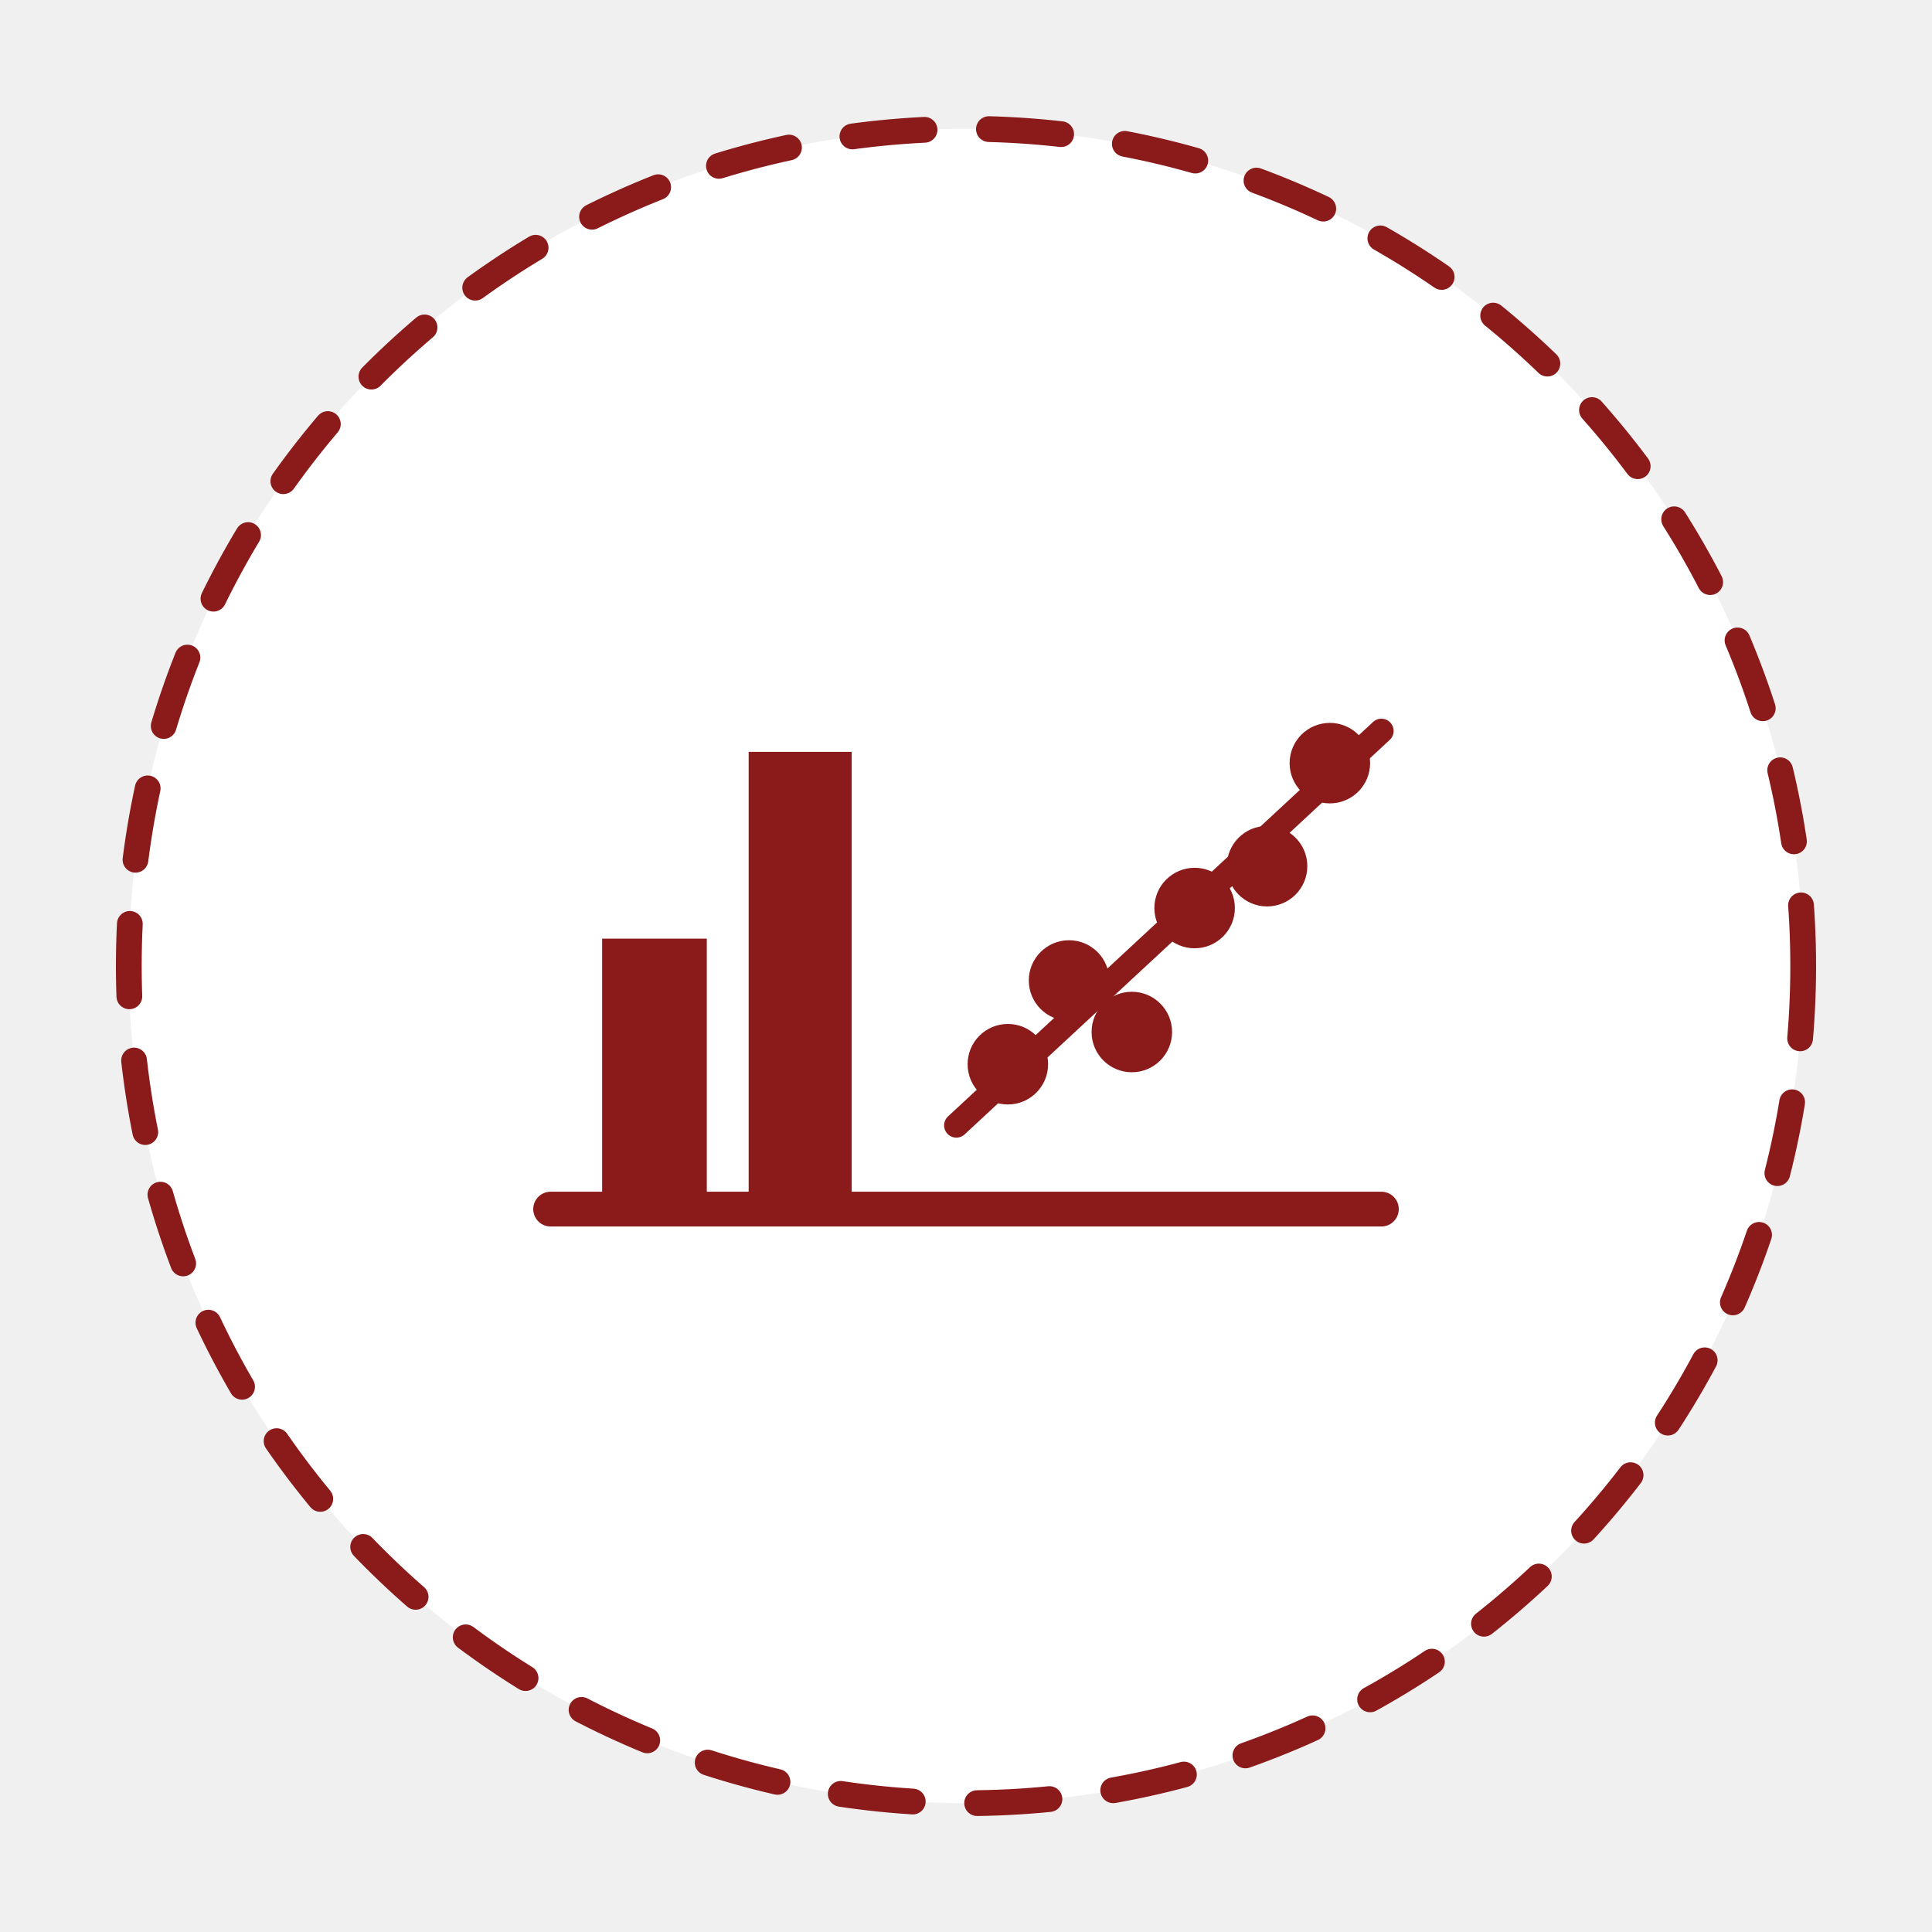
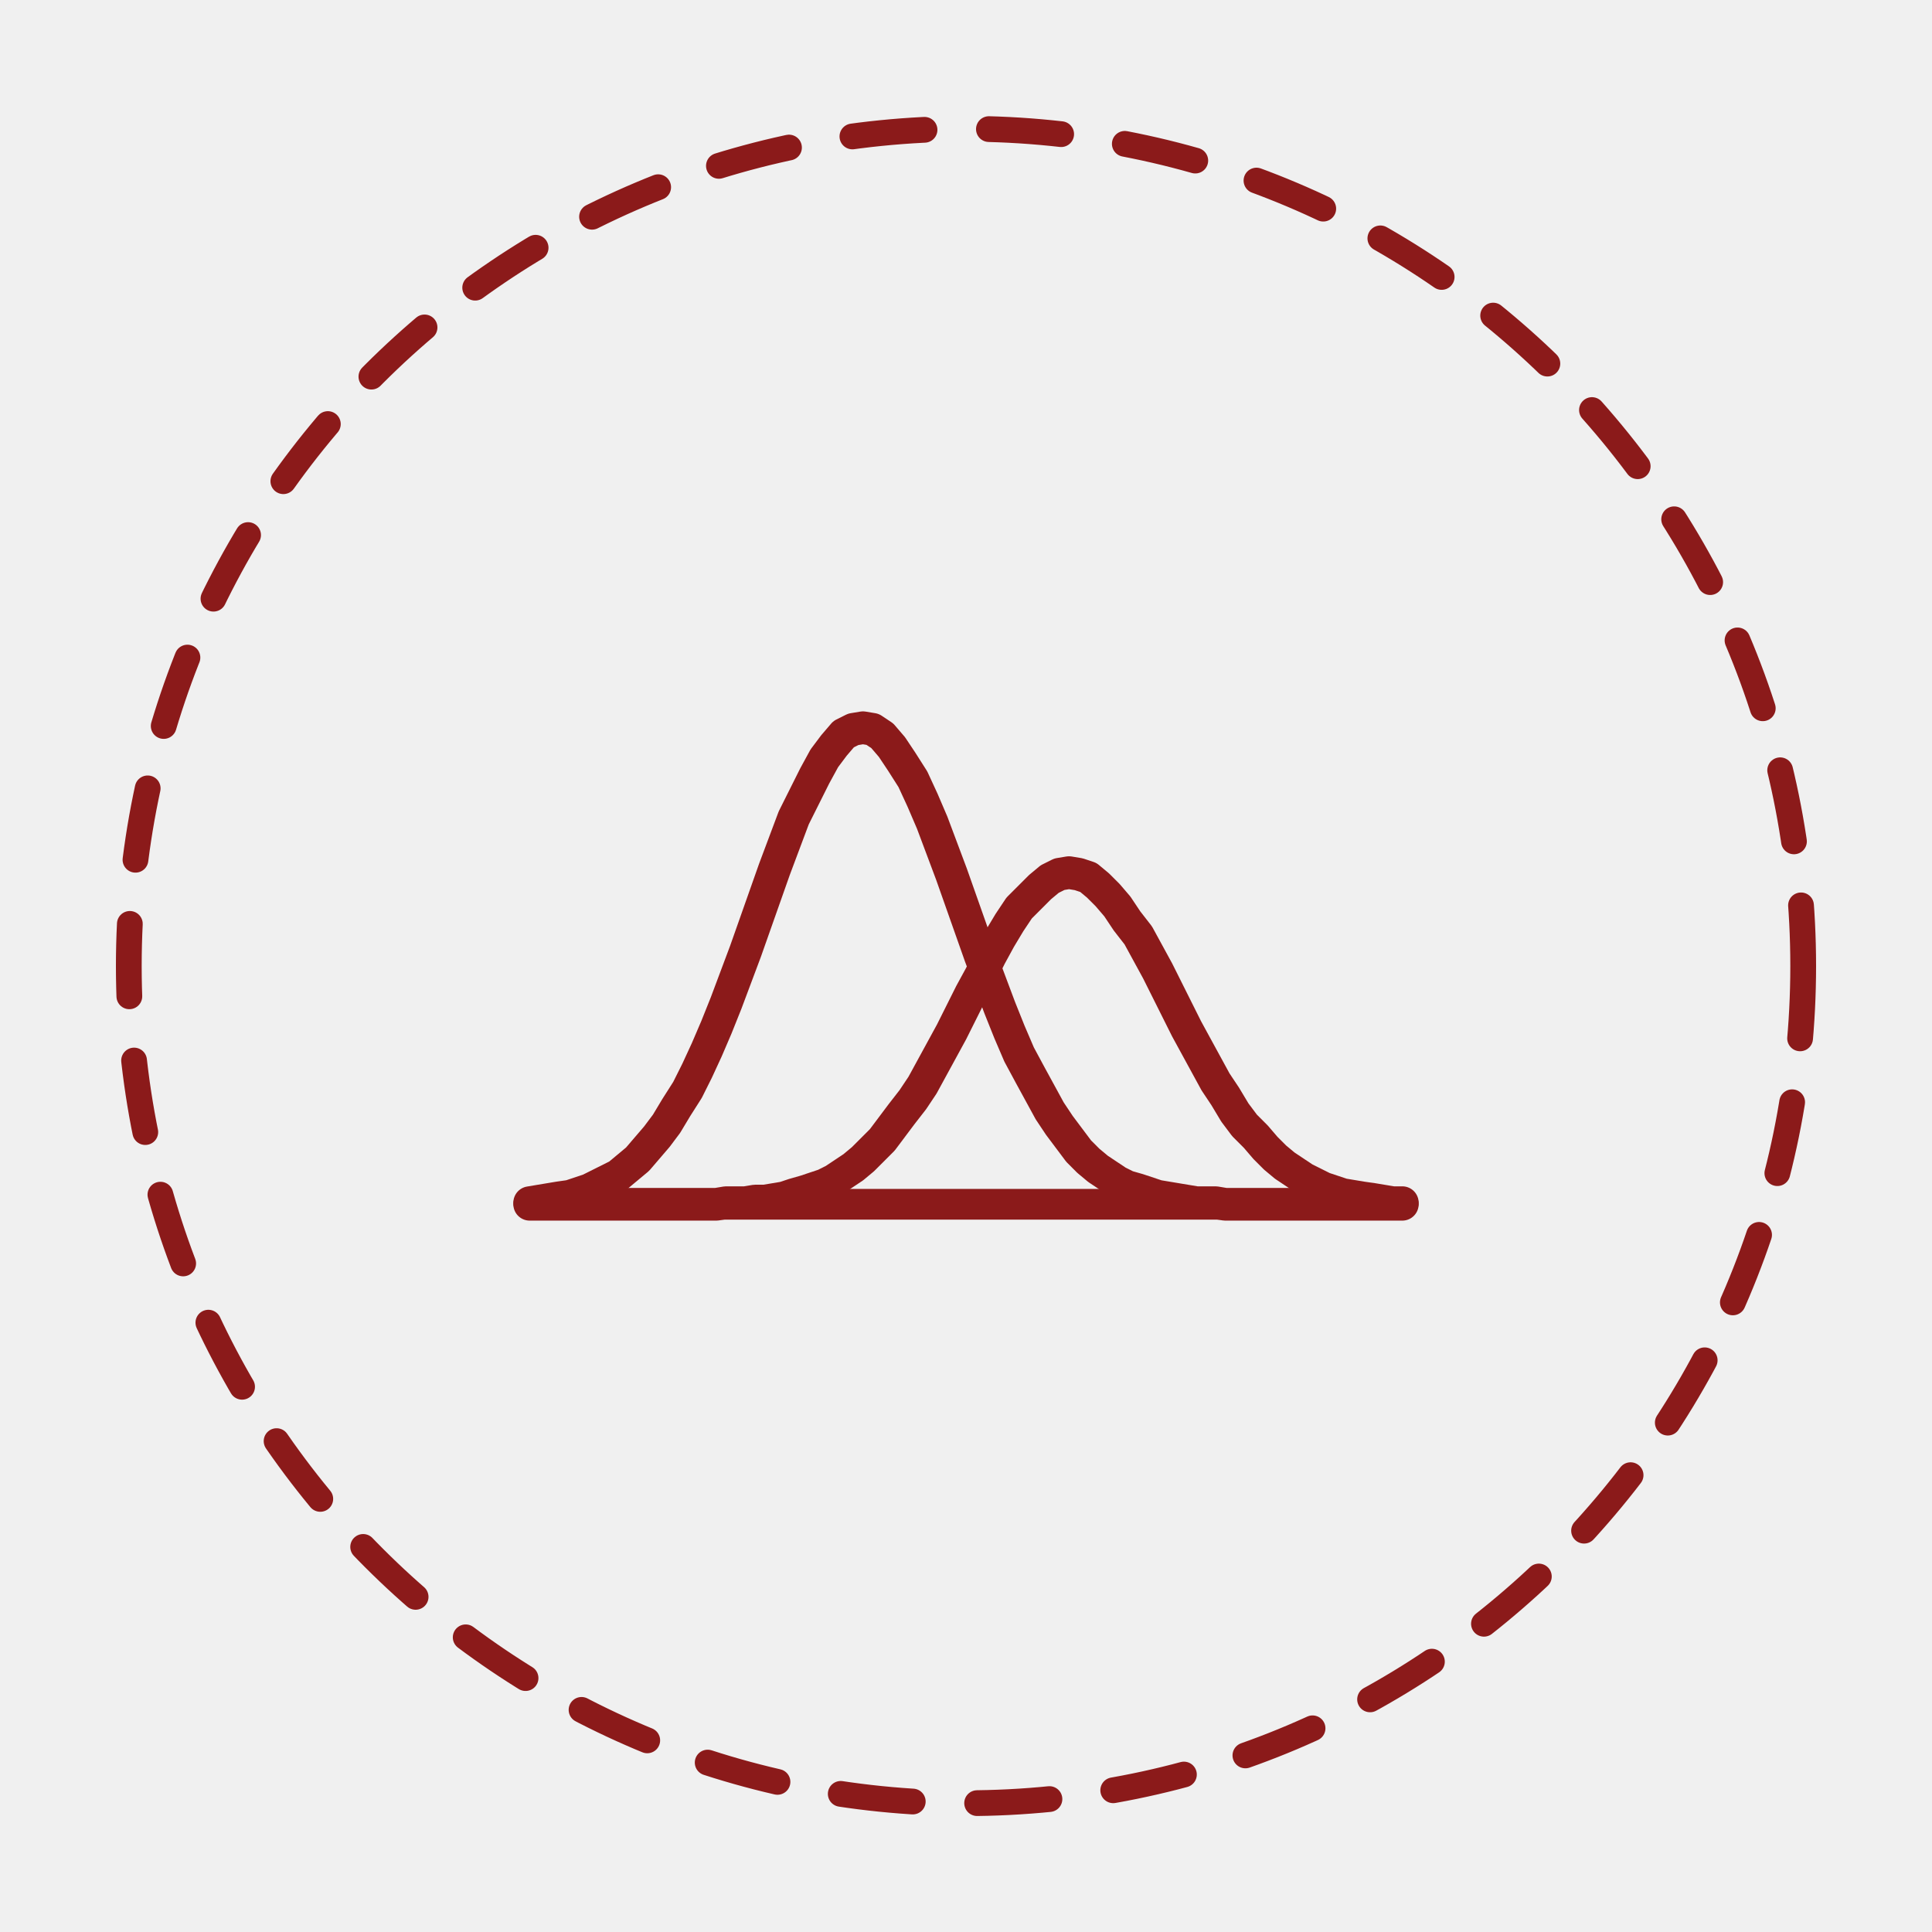
<svg xmlns="http://www.w3.org/2000/svg" width="120" height="120" viewBox="0 0 120 120">
  <g stroke-linecap="round" stroke-linejoin="round">
-     <circle cx="60.0" cy="60.0" r="52.0" fill="#ffffff" stroke="#8b1a1a" stroke-width="1.6" stroke-dasharray="4.5 4" />
-     <path d="M34.2 75.1L85.8 75.1" fill="none" stroke="#8b1a1a" stroke-width="2.16" />
-     <path d="M37.4 75.1L37.4 58.3L43.9 58.3L43.9 75.1ZM46.5 75.1L46.5 46.7L52.9 46.7L52.9 75.1Z" fill="#8b1a1a" fill-rule="evenodd" />
-     <path d="M59.4 69.9L85.8 45.4" fill="none" stroke="#8b1a1a" stroke-width="1.52" />
-     <g fill="#8b1a1a">
-       <circle cx="62.6" cy="66.1" r="2.5" />
-       <circle cx="66.4" cy="60.9" r="2.5" />
-       <circle cx="70.3" cy="64.1" r="2.5" />
-       <circle cx="74.2" cy="56.4" r="2.5" />
-       <circle cx="78.7" cy="53.8" r="2.5" />
-       <circle cx="82.6" cy="47.4" r="2.5" />
-     </g>
+     <circle cx="60.0" cy="60.0" r="52.0" fill="none" stroke="#8b1a1a" stroke-width="1.6" stroke-dasharray="4.5 4" />
+     <path d="M32.9 74.7L33.5 74.6L34.1 74.5L34.7 74.4L35.4 74.3L36.0 74.1L36.6 73.9L37.2 73.6L37.8 73.3L38.4 73.0L39.0 72.5L39.6 72.0L40.2 71.3L40.8 70.6L41.4 69.8L42.0 68.8L42.7 67.7L43.3 66.5L43.9 65.2L44.5 63.8L45.1 62.3L45.7 60.7L46.3 59.1L46.9 57.4L47.5 55.7L48.1 54.0L48.7 52.4L49.3 50.8L50.0 49.4L50.6 48.2L51.2 47.1L51.8 46.3L52.4 45.6L53.0 45.3L53.6 45.2L54.2 45.3L54.8 45.7L55.4 46.4L56.0 47.3L56.7 48.4L57.3 49.7L57.9 51.1L58.5 52.7L59.1 54.3L59.7 56.0L60.3 57.7L60.9 59.4L61.5 61.0L62.1 62.6L62.7 64.1L63.3 65.5L64.0 66.8L64.6 67.9L65.2 69.0L65.8 69.9L66.4 70.7L67.0 71.5L67.6 72.1L68.2 72.6L68.8 73.0L69.4 73.4L70.0 73.7L70.7 73.9L71.3 74.1L71.9 74.3L72.5 74.4L73.1 74.5L73.7 74.6L74.3 74.7L74.9 74.7L75.5 74.7L76.1 74.8L76.7 74.8L77.3 74.8L78.0 74.8L78.6 74.8L79.2 74.8L79.8 74.8L80.4 74.8L81.0 74.8L81.6 74.8L82.2 74.8L82.8 74.8L83.4 74.8L84.0 74.8L84.6 74.8L85.3 74.8L85.9 74.8L86.5 74.8L87.1 74.8" fill="none" stroke="#8b1a1a" stroke-width="2.03" />
+     <path d="M32.9 74.8L33.5 74.8L34.1 74.8L34.7 74.8L35.4 74.8L36.0 74.8L36.6 74.8L37.2 74.8L37.8 74.8L38.4 74.8L39.0 74.8L39.6 74.8L40.2 74.8L40.8 74.8L41.4 74.8L42.0 74.8L42.7 74.8L43.3 74.8L43.9 74.8L44.5 74.8L45.1 74.7L45.7 74.7L46.3 74.7L46.9 74.6L47.5 74.6L48.1 74.5L48.7 74.4L49.3 74.2L50.0 74.0L50.6 73.8L51.2 73.6L51.8 73.3L52.4 72.9L53.0 72.5L53.6 72.0L54.2 71.4L54.8 70.8L55.4 70.0L56.0 69.2L56.7 68.3L57.3 67.4L57.9 66.3L58.5 65.2L59.1 64.1L59.7 62.9L60.3 61.7L60.9 60.6L61.5 59.4L62.1 58.3L62.7 57.3L63.3 56.4L64.0 55.7L64.6 55.1L65.2 54.6L65.8 54.3L66.4 54.2L67.0 54.3L67.6 54.5L68.2 55.0L68.8 55.6L69.4 56.3L70.0 57.2L70.7 58.1L71.3 59.2L71.9 60.3L72.5 61.5L73.1 62.7L73.7 63.9L74.3 65.0L74.9 66.1L75.5 67.2L76.1 68.1L76.7 69.1L77.3 69.9L78.0 70.6L78.6 71.3L79.2 71.9L79.8 72.4L80.4 72.8L81.0 73.2L81.6 73.5L82.2 73.8L82.8 74.0L83.4 74.2L84.0 74.3L84.6 74.4L85.3 74.5L85.9 74.6L86.5 74.7L87.1 74.7" fill="none" stroke="#8b1a1a" stroke-width="2.03" />
+     <path d="M32.9 74.8L87.1 74.8" fill="none" stroke="#8b1a1a" stroke-width="1.91" />
  </g>
</svg>
